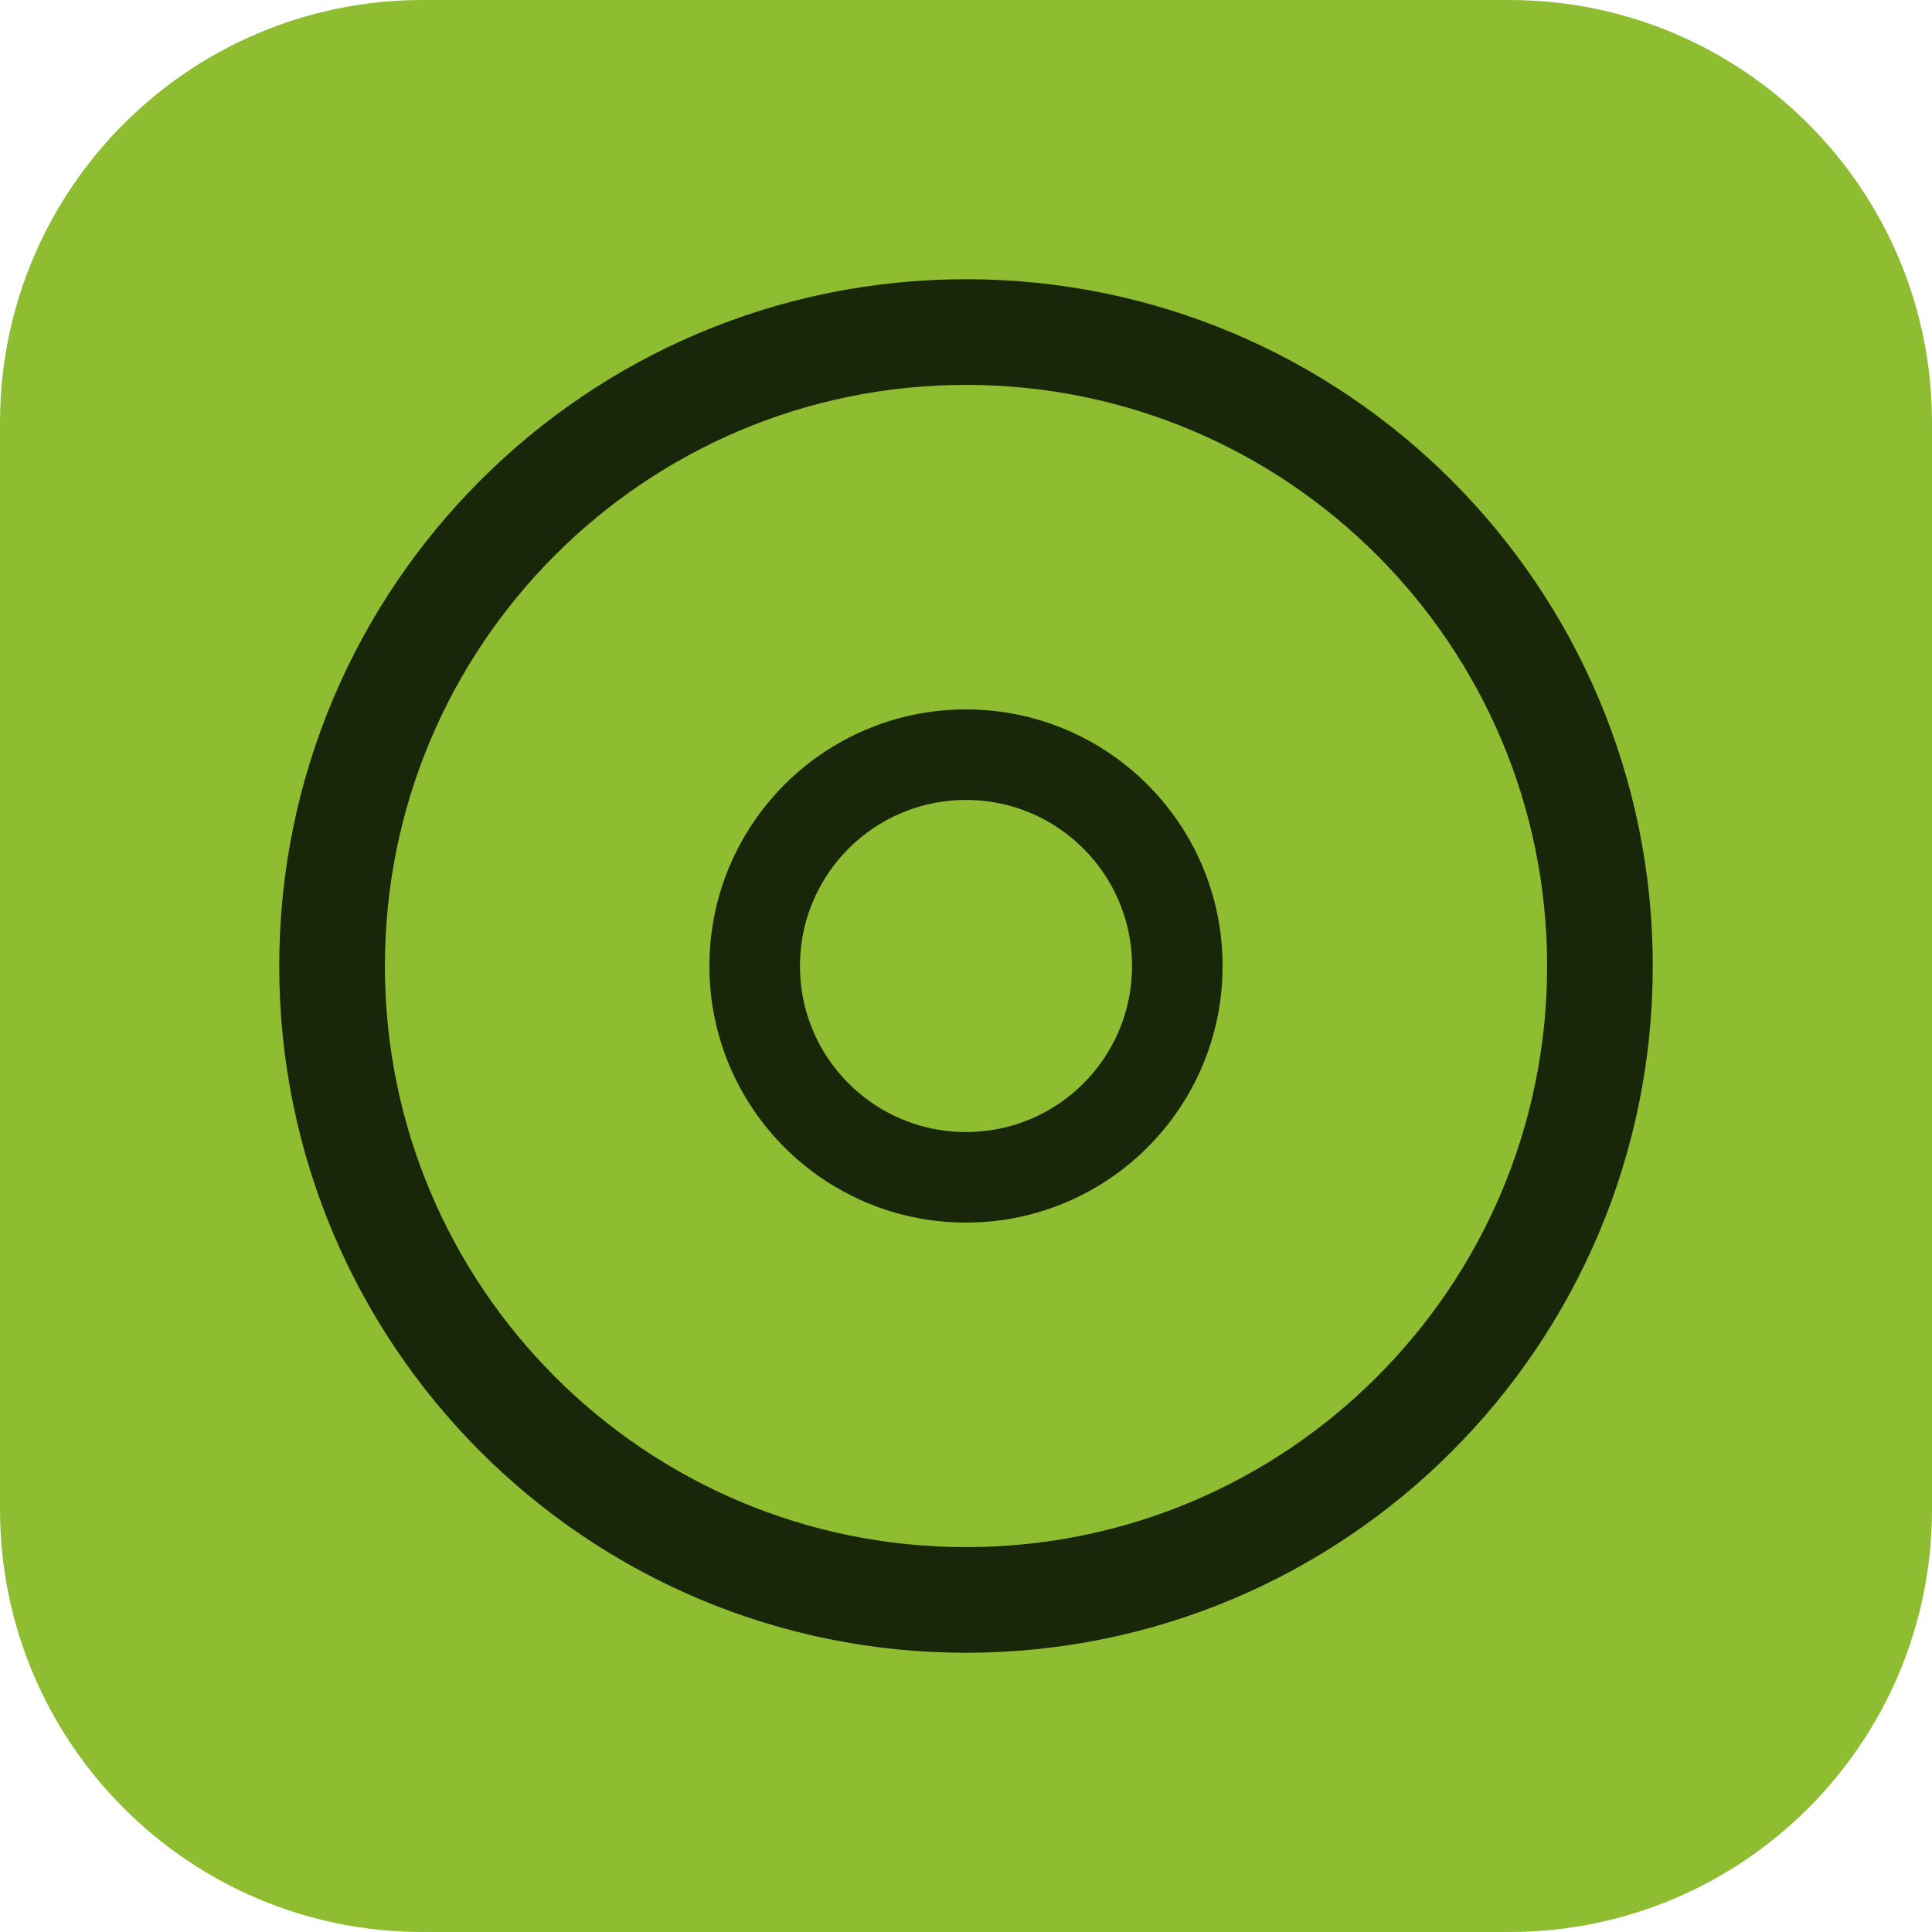
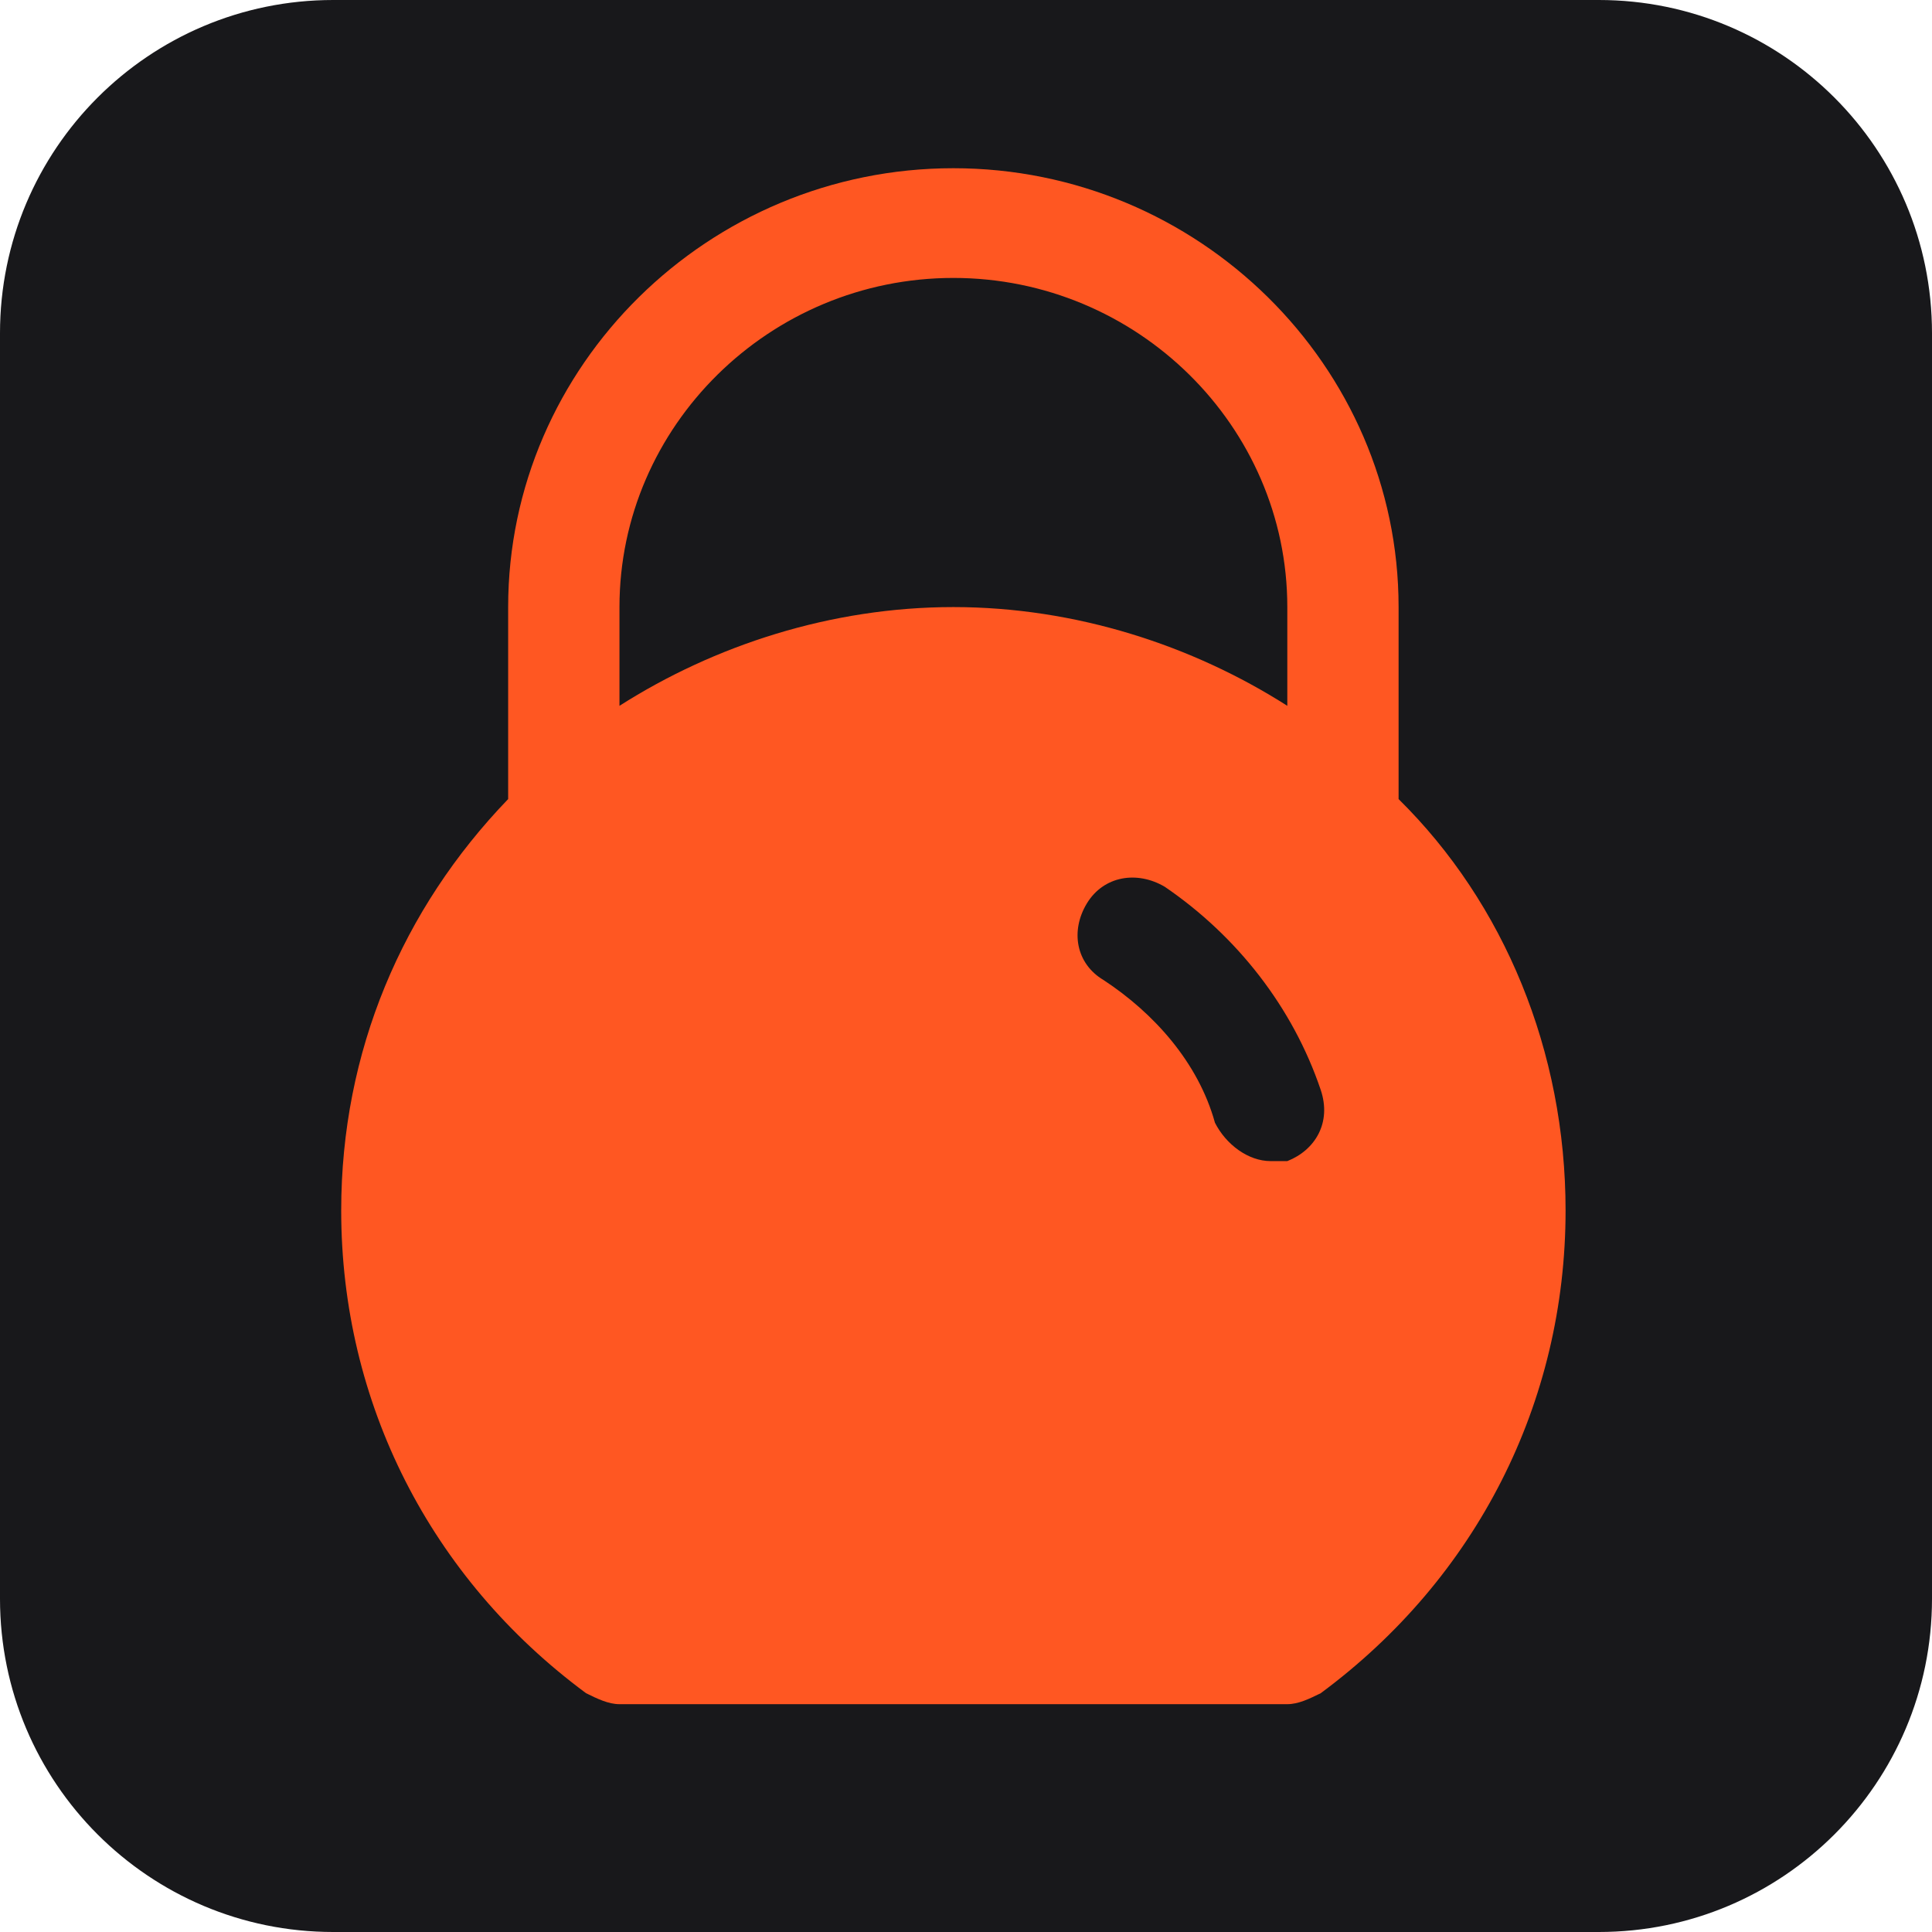
- <svg xmlns="http://www.w3.org/2000/svg" viewBox="0 0 64 64">
-   <rect width="64" height="64" rx="14" fill="#8EBD31" />
-   <circle cx="32" cy="32" r="21" fill="none" stroke="#18260A" stroke-width="3.5" />
-   <circle cx="32" cy="32" r="7" fill="none" stroke="#18260A" stroke-width="3" />
+ <svg xmlns="http://www.w3.org/2000/svg" viewBox="0 0 57.988 57.988" width="64" height="64">
+   <rect width="57.988" height="57.988" rx="10" fill="#18181B" />
+   <path d="M 41.978 23.984 L 41.978 18.221 C 41.978 10.977 35.965 5.049 28.615 5.049 C 21.266 5.049 15.252 10.977 15.252 18.221 L 15.252 23.984 C 12.078 27.277 10.241 31.557 10.241 36.332 C 10.241 42.095 12.914 47.363 17.591 50.821 C 17.925 50.985 18.259 51.15 18.593 51.15 L 38.638 51.15 C 38.972 51.15 39.306 50.985 39.64 50.821 C 44.317 47.363 46.99 42.095 46.99 36.332 C 46.99 31.557 45.152 27.112 41.978 23.984 Z M 18.593 21.185 L 18.593 18.221 C 18.593 12.788 23.103 8.342 28.615 8.342 C 34.128 8.342 38.638 12.788 38.638 18.221 L 38.638 21.185 C 35.798 19.374 32.29 18.221 28.615 18.221 C 24.94 18.221 21.433 19.374 18.593 21.185 Z M 38.638 34.85 C 38.471 34.85 38.304 34.85 38.137 34.85 C 37.468 34.85 36.8 34.356 36.466 33.698 C 35.965 31.887 34.629 30.405 33.125 29.417 C 32.29 28.923 32.123 27.935 32.624 27.112 C 33.125 26.289 34.128 26.124 34.963 26.618 C 37.134 28.1 38.805 30.24 39.64 32.71 C 39.974 33.698 39.473 34.521 38.638 34.85 Z" fill="#FF5722" fill-rule="nonzero" />
</svg>
